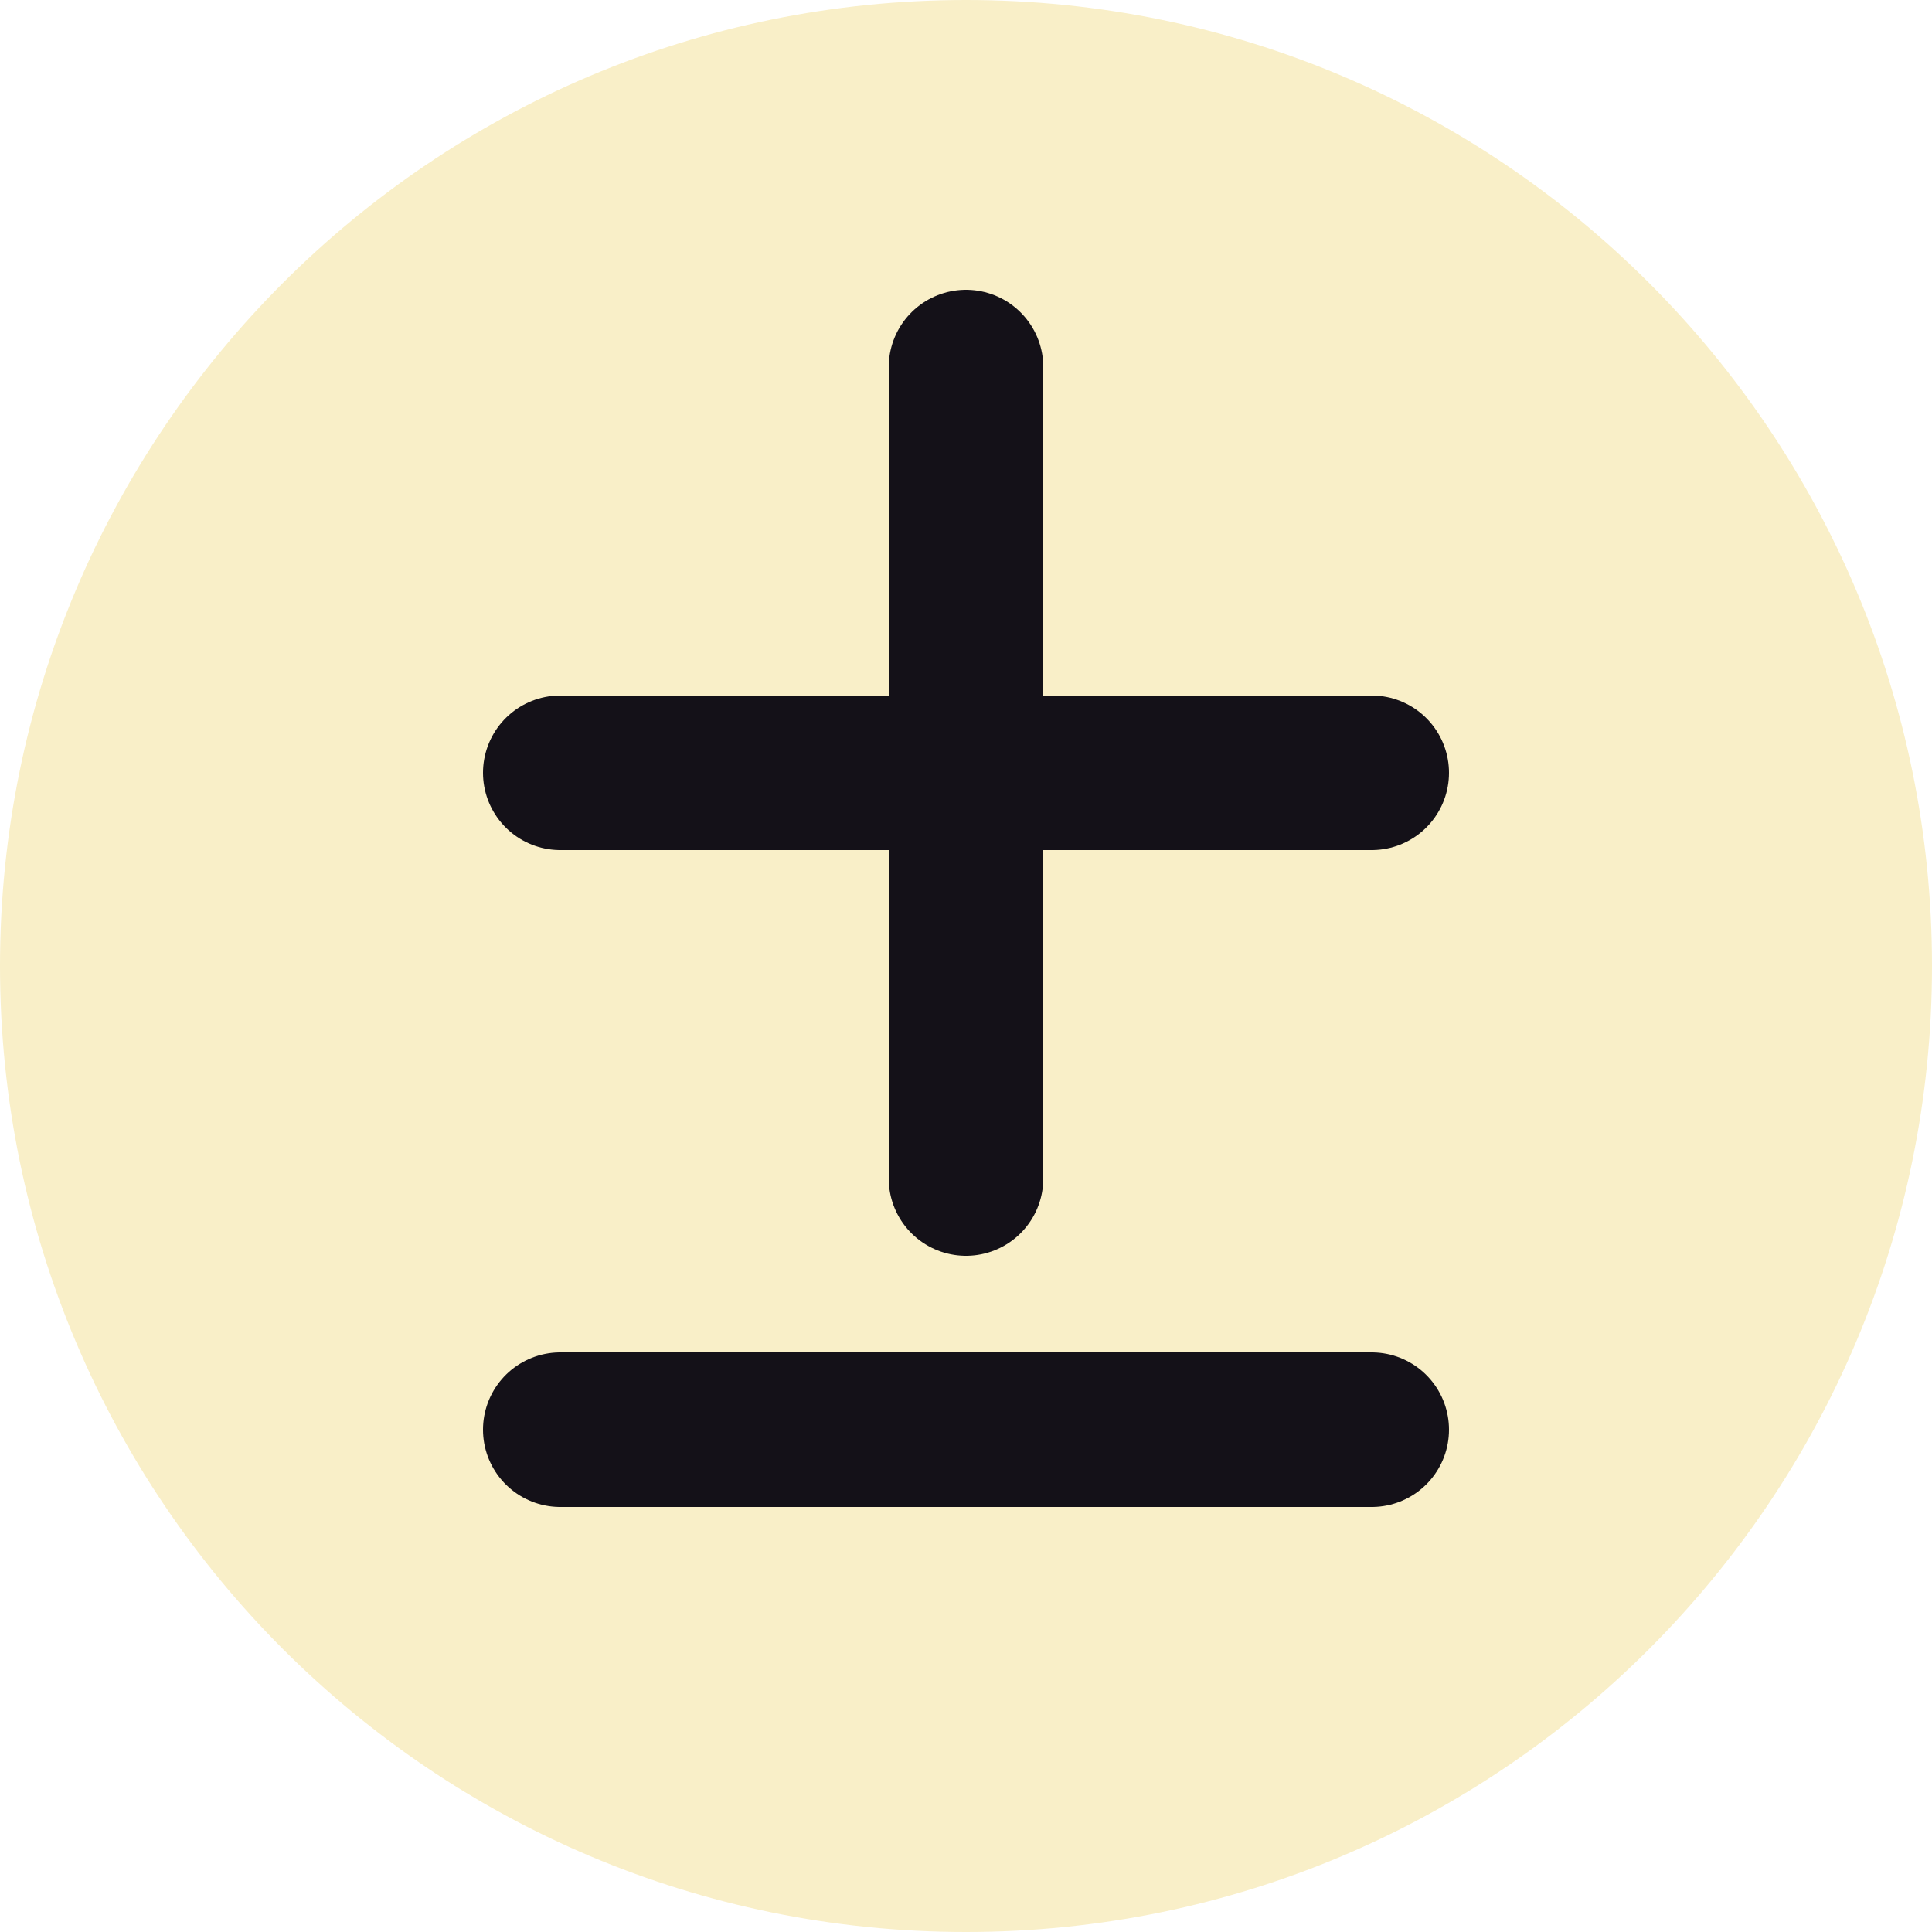
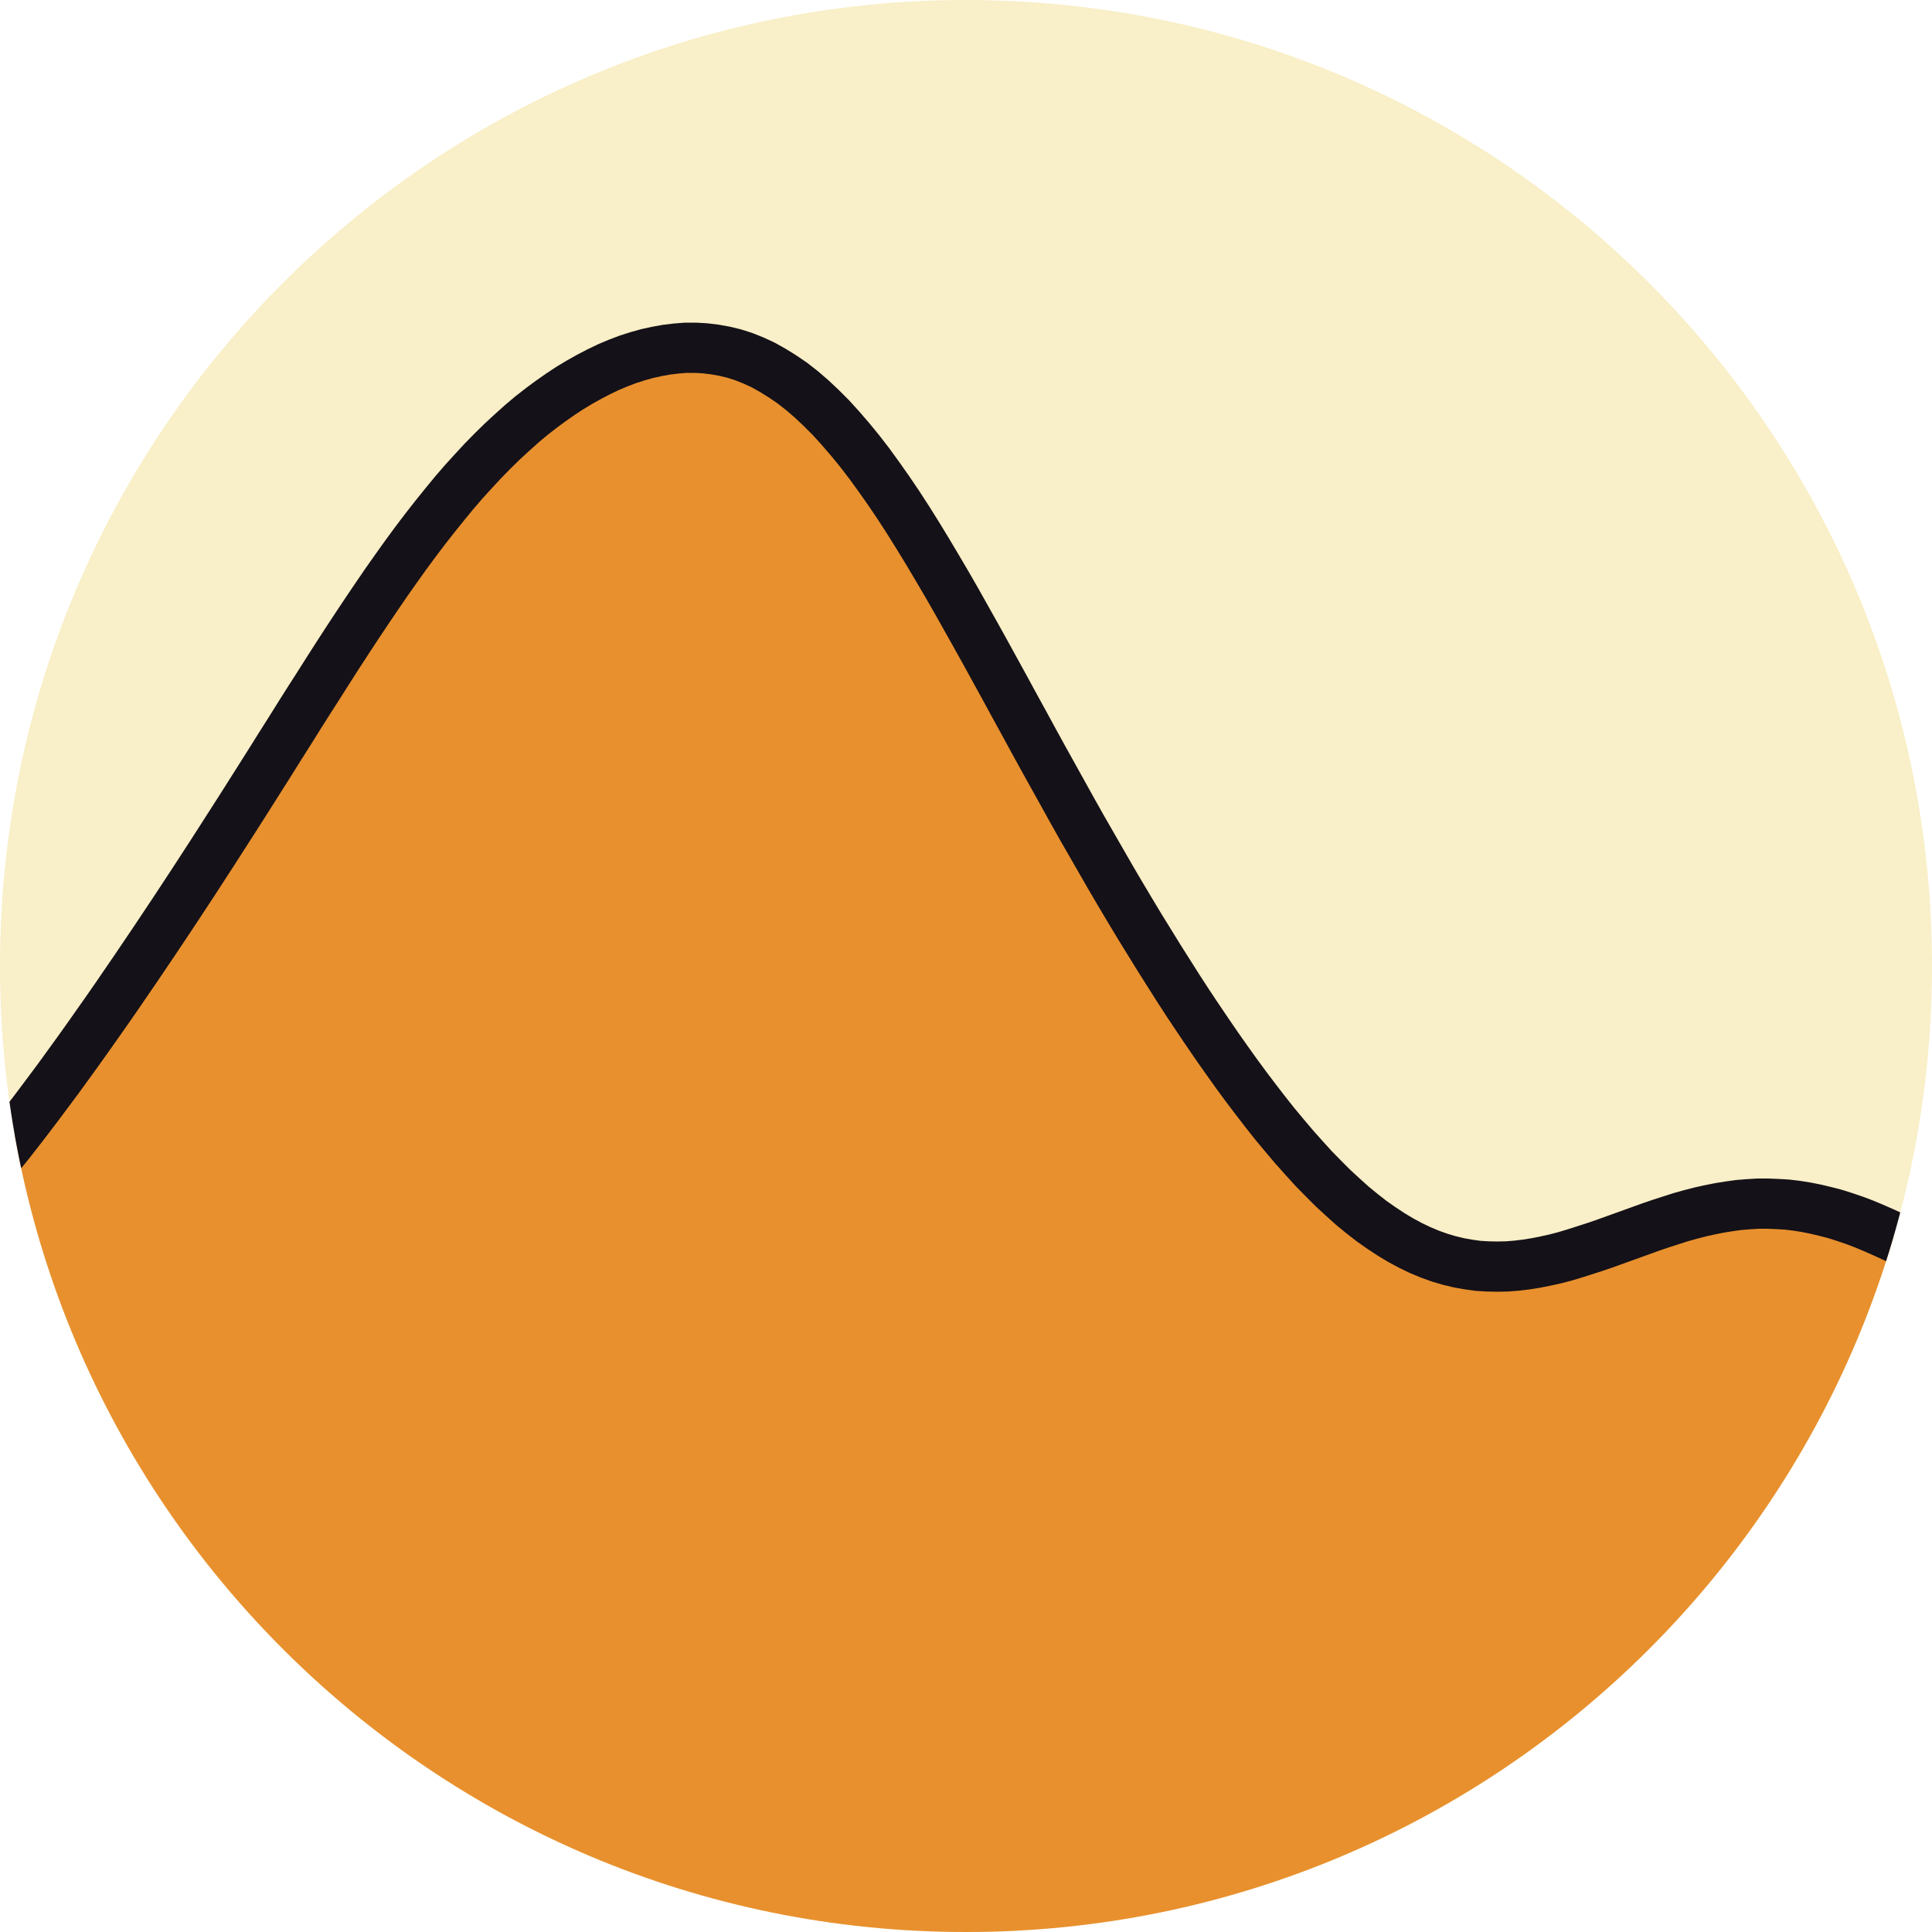
<svg xmlns="http://www.w3.org/2000/svg" viewBox="0 0 100 100">
-   <circle cx="50" cy="50" r="50" fill="#F9EFC8" />
-   <path d="M29,40 H71 M50,19 V61 M29,74 H71" fill="none" stroke="#141118" stroke-width="8" stroke-linecap="round" />
+   <clipPath id="c">
+     <circle cx="50" cy="50" r="50" />
+   </clipPath>
+   <g clip-path="url(#c)">
+     <rect width="100" height="100" fill="#F9EFC8" />
+     <path d="M0,101 L0.00,59.76 L0.50,59.14 L1.00,58.50 L1.50,57.85 L2.00,57.19 L2.50,56.52 L3.00,55.85 L3.50,55.16 L4.00,54.47 L4.50,53.77 L5.00,53.06 L5.50,52.35 L6.00,51.63 L6.50,50.90 L7.00,50.17 L7.50,49.43 L8.00,48.69 L8.50,47.94 L9.00,47.19 L9.50,46.43 L10.00,45.67 L10.50,44.90 L11.00,44.13 L11.50,43.35 L12.00,42.57 L12.50,41.79 L13.00,41.00 L13.50,40.21 L14.00,39.42 L14.50,38.62 L15.00,37.83 L15.50,37.03 L16.00,36.24 L16.50,35.46 L17.00,34.67 L17.50,33.89 L18.00,33.12 L18.50,32.36 L19.00,31.61 L19.50,30.87 L20.00,30.14 L20.50,29.43 L21.00,28.73 L21.50,28.05 L22.00,27.39 L22.50,26.75 L23.00,26.13 L23.50,25.52 L24.00,24.94 L24.50,24.39 L25.00,23.85 L25.50,23.34 L26.00,22.85 L26.50,22.39 L27.00,21.94 L27.50,21.52 L28.00,21.13 L28.50,20.76 L29.00,20.41 L29.50,20.08 L30.00,19.78 L30.50,19.50 L31.00,19.24 L31.50,19.00 L32.00,18.79 L32.50,18.60 L33.00,18.44 L33.50,18.30 L34.00,18.19 L34.50,18.10 L35.00,18.04 L35.50,18.00 L36.00,18.00 L36.50,18.03 L37.00,18.09 L37.50,18.18 L38.00,18.30 L38.50,18.46 L39.00,18.66 L39.50,18.89 L40.00,19.17 L40.50,19.48 L41.00,19.82 L41.50,20.21 L42.00,20.64 L42.50,21.11 L43.00,21.61 L43.50,22.16 L44.00,22.74 L44.50,23.35 L45.00,24.00 L45.50,24.69 L46.00,25.40 L46.50,26.14 L47.00,26.91 L47.50,27.71 L48.00,28.53 L48.50,29.37 L49.00,30.22 L49.50,31.09 L50.00,31.98 L50.50,32.87 L51.00,33.77 L51.50,34.68 L52.00,35.59 L52.50,36.51 L53.00,37.42 L53.50,38.34 L54.00,39.25 L54.50,40.15 L55.00,41.05 L55.50,41.95 L56.00,42.84 L56.50,43.71 L57.00,44.58 L57.50,45.45 L58.00,46.30 L58.50,47.14 L59.00,47.97 L59.50,48.78 L60.00,49.59 L60.50,50.38 L61.00,51.17 L61.50,51.94 L62.00,52.69 L62.50,53.43 L63.00,54.16 L63.50,54.87 L64.00,55.57 L64.50,56.25 L65.00,56.91 L65.50,57.56 L66.00,58.19 L66.50,58.79 L67.00,59.38 L67.50,59.94 L68.00,60.49 L68.50,61.00 L69.00,61.50 L69.50,61.96 L70.00,62.41 L70.50,62.82 L71.00,63.21 L71.50,63.56 L72.00,63.89 L72.50,64.19 L73.00,64.46 L73.50,64.70 L74.00,64.91 L74.50,65.09 L75.00,65.24 L75.50,65.36 L76.00,65.45 L76.50,65.52 L77.00,65.55 L77.50,65.56 L78.00,65.55 L78.50,65.51 L79.00,65.45 L79.50,65.37 L80.00,65.27 L80.50,65.16 L81.00,65.03 L81.50,64.88 L82.00,64.72 L82.50,64.56 L83.00,64.39 L83.50,64.21 L84.00,64.03 L84.50,63.85 L85.00,63.67 L85.50,63.49 L86.00,63.32 L86.50,63.16 L87.00,63.00 L87.50,62.86 L88.00,62.73 L88.50,62.62 L89.00,62.52 L89.50,62.44 L90.00,62.37 L90.50,62.33 L91.00,62.30 L91.50,62.30 L92.00,62.32 L92.50,62.35 L93.00,62.41 L93.50,62.49 L94.00,62.59 L94.50,62.71 L95.00,62.84 L95.50,63.00 L96.00,63.17 L96.50,63.36 L97.00,63.57 L97.50,63.79 L98.00,64.02 L98.50,64.26 L99.00,64.52 L99.50,64.78 L100.00,65.05 L100,101 Z" fill="#E8902E" />
+     <path d="M0.00,59.76 L0.50,59.14 L1.00,58.50 L1.50,57.85 L2.00,57.19 L2.50,56.52 L3.00,55.85 L3.50,55.16 L4.00,54.47 L4.50,53.77 L5.00,53.06 L5.50,52.35 L6.00,51.63 L6.50,50.90 L7.00,50.17 L7.50,49.43 L8.00,48.69 L8.50,47.94 L9.00,47.19 L9.50,46.43 L10.00,45.67 L10.50,44.90 L11.00,44.13 L11.50,43.35 L12.00,42.57 L12.50,41.79 L13.00,41.00 L13.50,40.21 L14.00,39.42 L14.50,38.62 L15.00,37.83 L15.50,37.03 L16.00,36.24 L16.50,35.46 L17.00,34.67 L17.50,33.89 L18.00,33.12 L18.50,32.36 L19.00,31.61 L19.50,30.87 L20.00,30.14 L20.50,29.43 L21.00,28.73 L21.50,28.05 L22.00,27.39 L22.50,26.75 L23.00,26.13 L23.50,25.52 L24.00,24.94 L24.50,24.39 L25.00,23.85 L25.50,23.34 L26.00,22.85 L26.50,22.39 L27.00,21.94 L27.50,21.52 L28.00,21.13 L28.50,20.76 L29.00,20.41 L29.50,20.08 L30.00,19.78 L30.50,19.50 L31.00,19.24 L31.50,19.00 L32.00,18.79 L32.50,18.60 L33.00,18.44 L33.50,18.30 L34.00,18.19 L34.50,18.10 L35.00,18.04 L35.50,18.00 L36.00,18.00 L36.50,18.03 L37.00,18.09 L37.50,18.18 L38.00,18.30 L38.50,18.46 L39.00,18.66 L39.50,18.89 L40.00,19.17 L40.50,19.48 L41.00,19.82 L41.50,20.21 L42.00,20.64 L42.50,21.11 L43.00,21.61 L43.50,22.16 L44.00,22.74 L44.50,23.35 L45.00,24.00 L45.50,24.69 L46.00,25.40 L46.50,26.14 L47.00,26.91 L47.50,27.71 L48.00,28.53 L48.50,29.37 L49.00,30.22 L49.50,31.09 L50.00,31.98 L50.50,32.87 L51.00,33.77 L51.50,34.68 L52.00,35.59 L52.50,36.51 L53.00,37.42 L53.50,38.34 L54.00,39.25 L54.50,40.15 L55.00,41.05 L55.50,41.95 L56.00,42.84 L56.50,43.71 L57.00,44.58 L57.50,45.45 L58.00,46.30 L58.50,47.14 L59.00,47.97 L59.50,48.78 L60.00,49.59 L60.50,50.38 L61.00,51.17 L61.50,51.94 L62.00,52.69 L62.50,53.43 L63.00,54.16 L63.50,54.87 L64.00,55.57 L64.50,56.25 L65.00,56.91 L65.50,57.56 L66.00,58.19 L66.50,58.79 L67.00,59.38 L67.50,59.94 L68.00,60.49 L68.50,61.00 L69.00,61.50 L69.50,61.96 L70.00,62.41 L70.50,62.82 L71.00,63.21 L71.50,63.56 L72.00,63.89 L72.50,64.19 L73.00,64.46 L73.50,64.70 L74.00,64.91 L74.50,65.09 L75.00,65.24 L75.50,65.36 L76.00,65.45 L76.50,65.52 L77.00,65.55 L77.50,65.56 L78.00,65.55 L78.50,65.51 L79.00,65.45 L79.50,65.37 L80.00,65.27 L80.50,65.16 L81.00,65.03 L81.50,64.88 L82.00,64.72 L82.50,64.56 L83.00,64.39 L83.50,64.21 L84.00,64.03 L84.50,63.85 L85.00,63.67 L85.50,63.49 L86.00,63.32 L86.50,63.16 L87.00,63.00 L87.50,62.86 L88.00,62.73 L88.50,62.62 L89.00,62.52 L89.50,62.44 L90.00,62.37 L90.50,62.33 L91.00,62.30 L91.50,62.30 L92.00,62.32 L92.50,62.35 L93.00,62.41 L93.50,62.49 L94.00,62.59 L94.50,62.71 L95.00,62.84 L95.50,63.00 L96.00,63.17 L96.50,63.36 L97.00,63.57 L97.50,63.79 L98.00,64.02 L98.50,64.26 L99.00,64.52 L99.50,64.78 L100.00,65.05" fill="none" stroke="#141118" stroke-width="2.6" stroke-linejoin="round" />
+   </g>
</svg>
